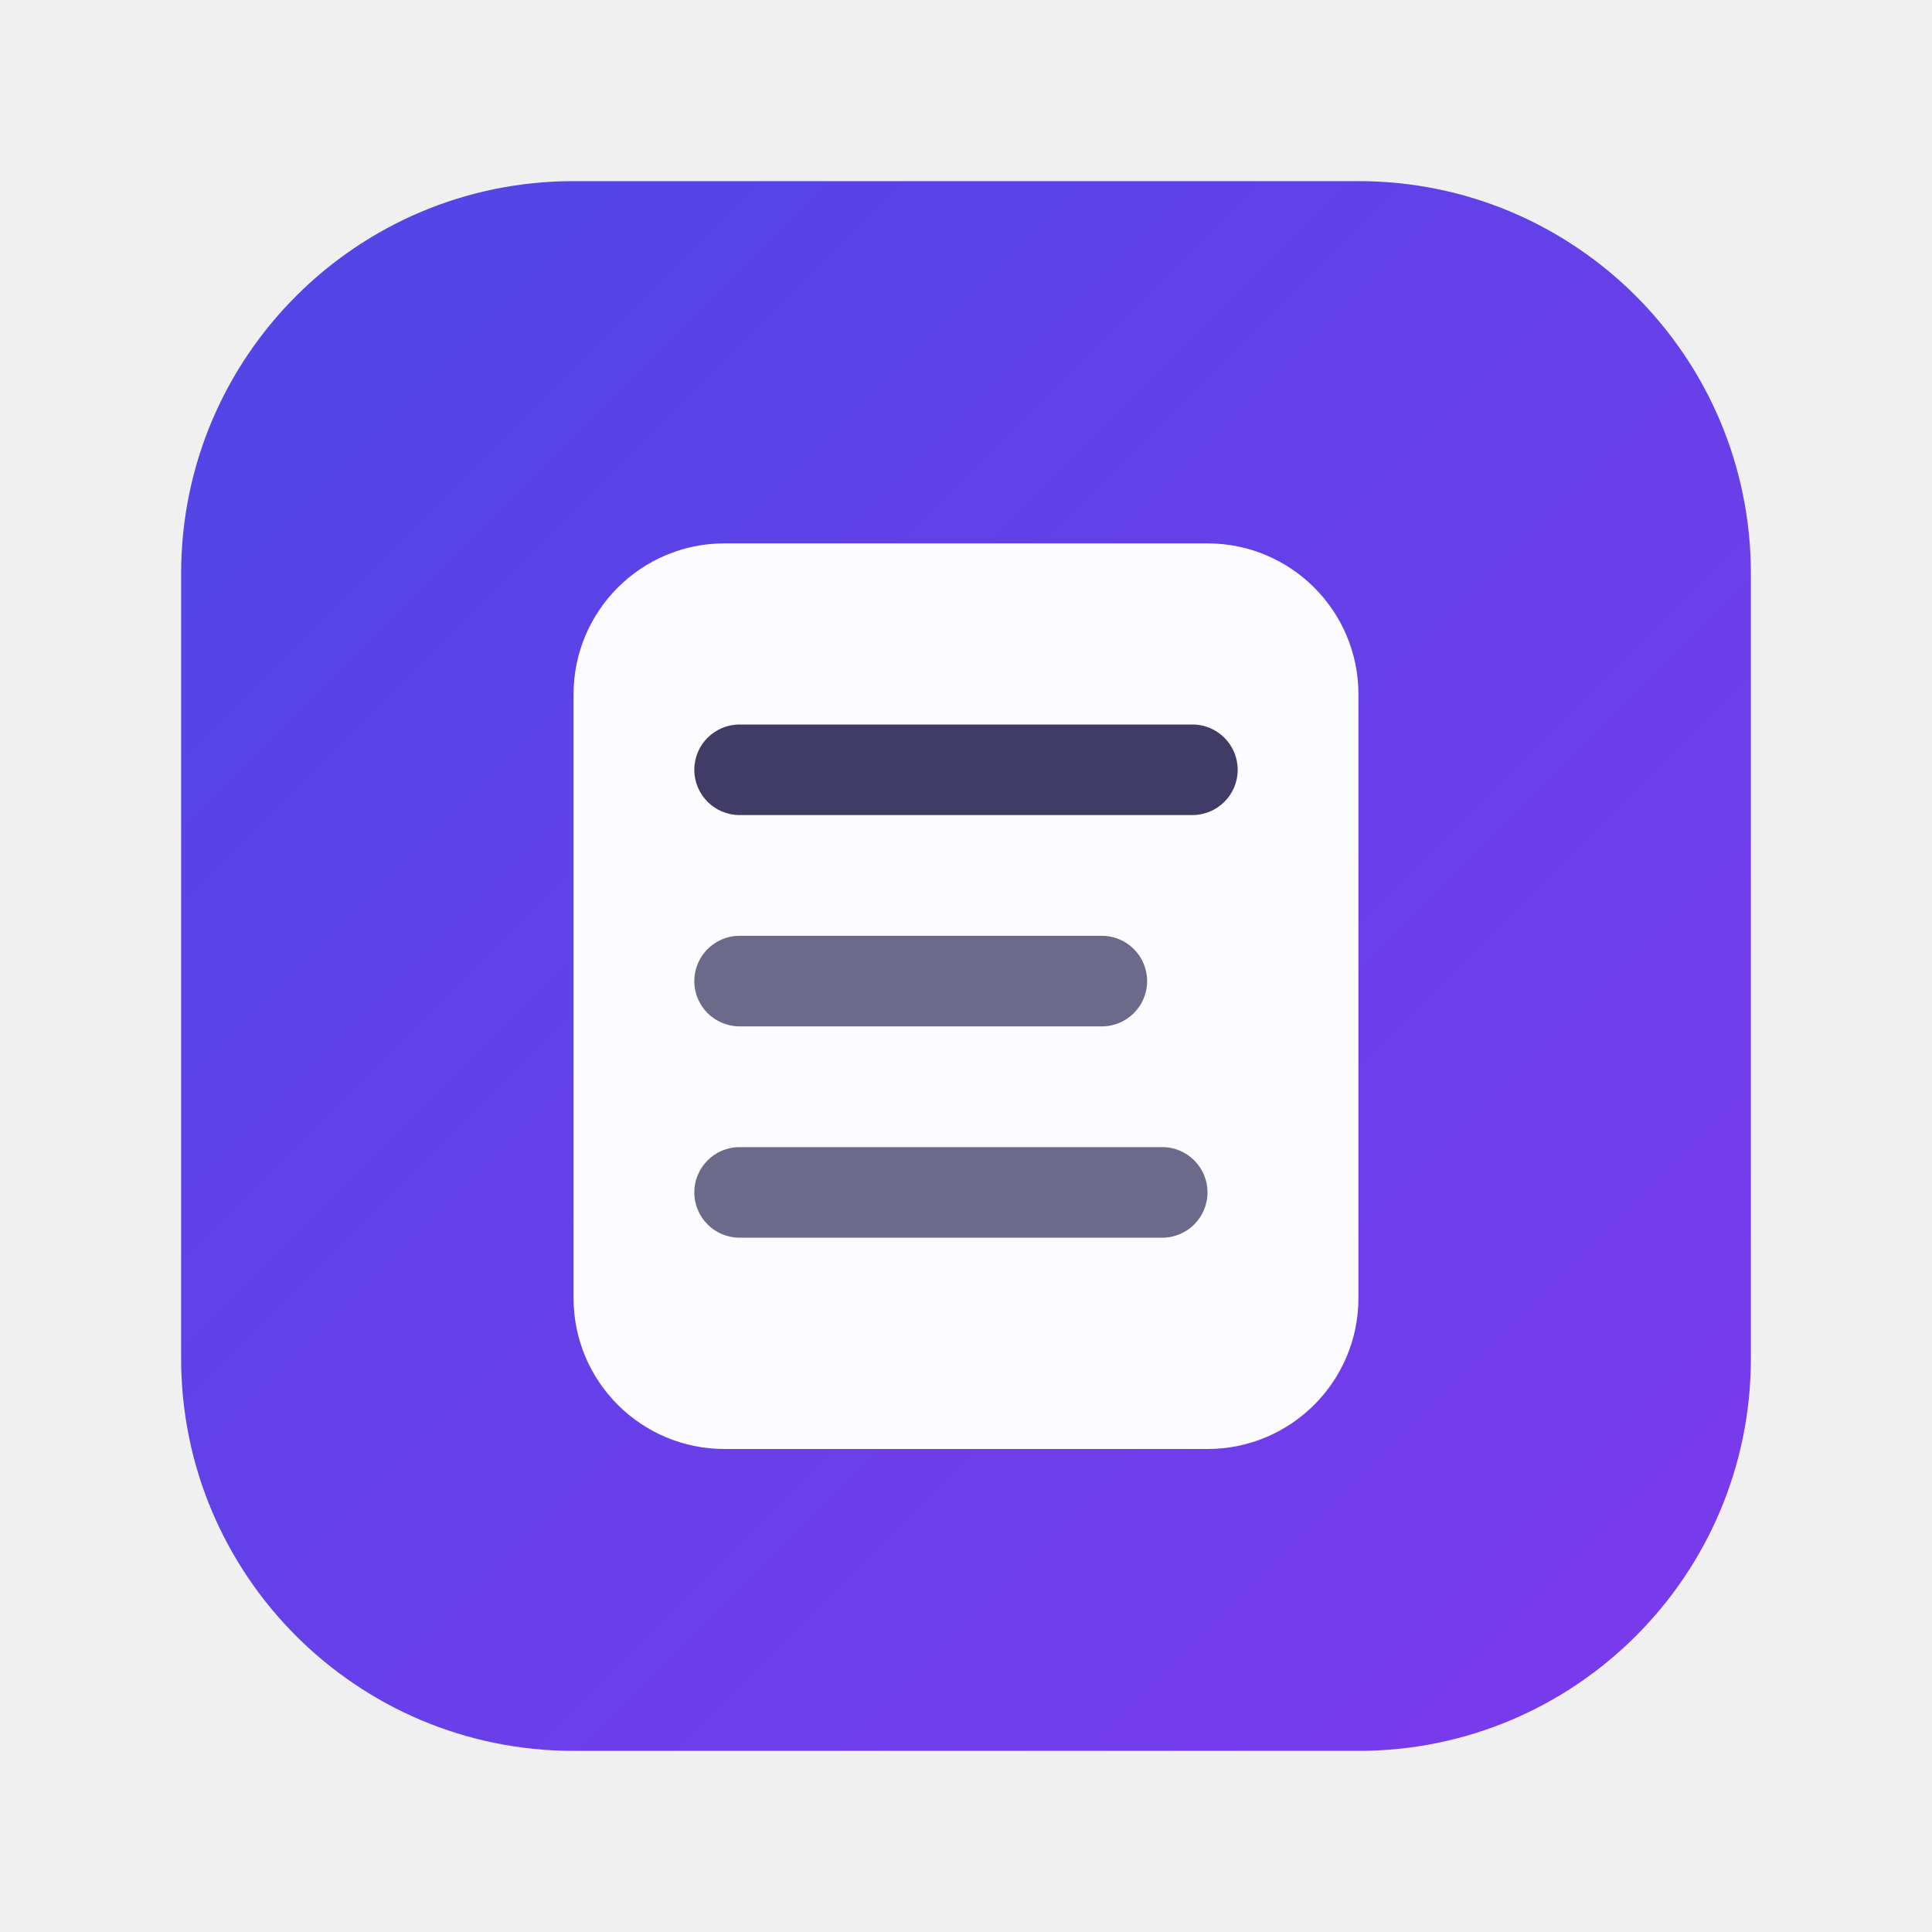
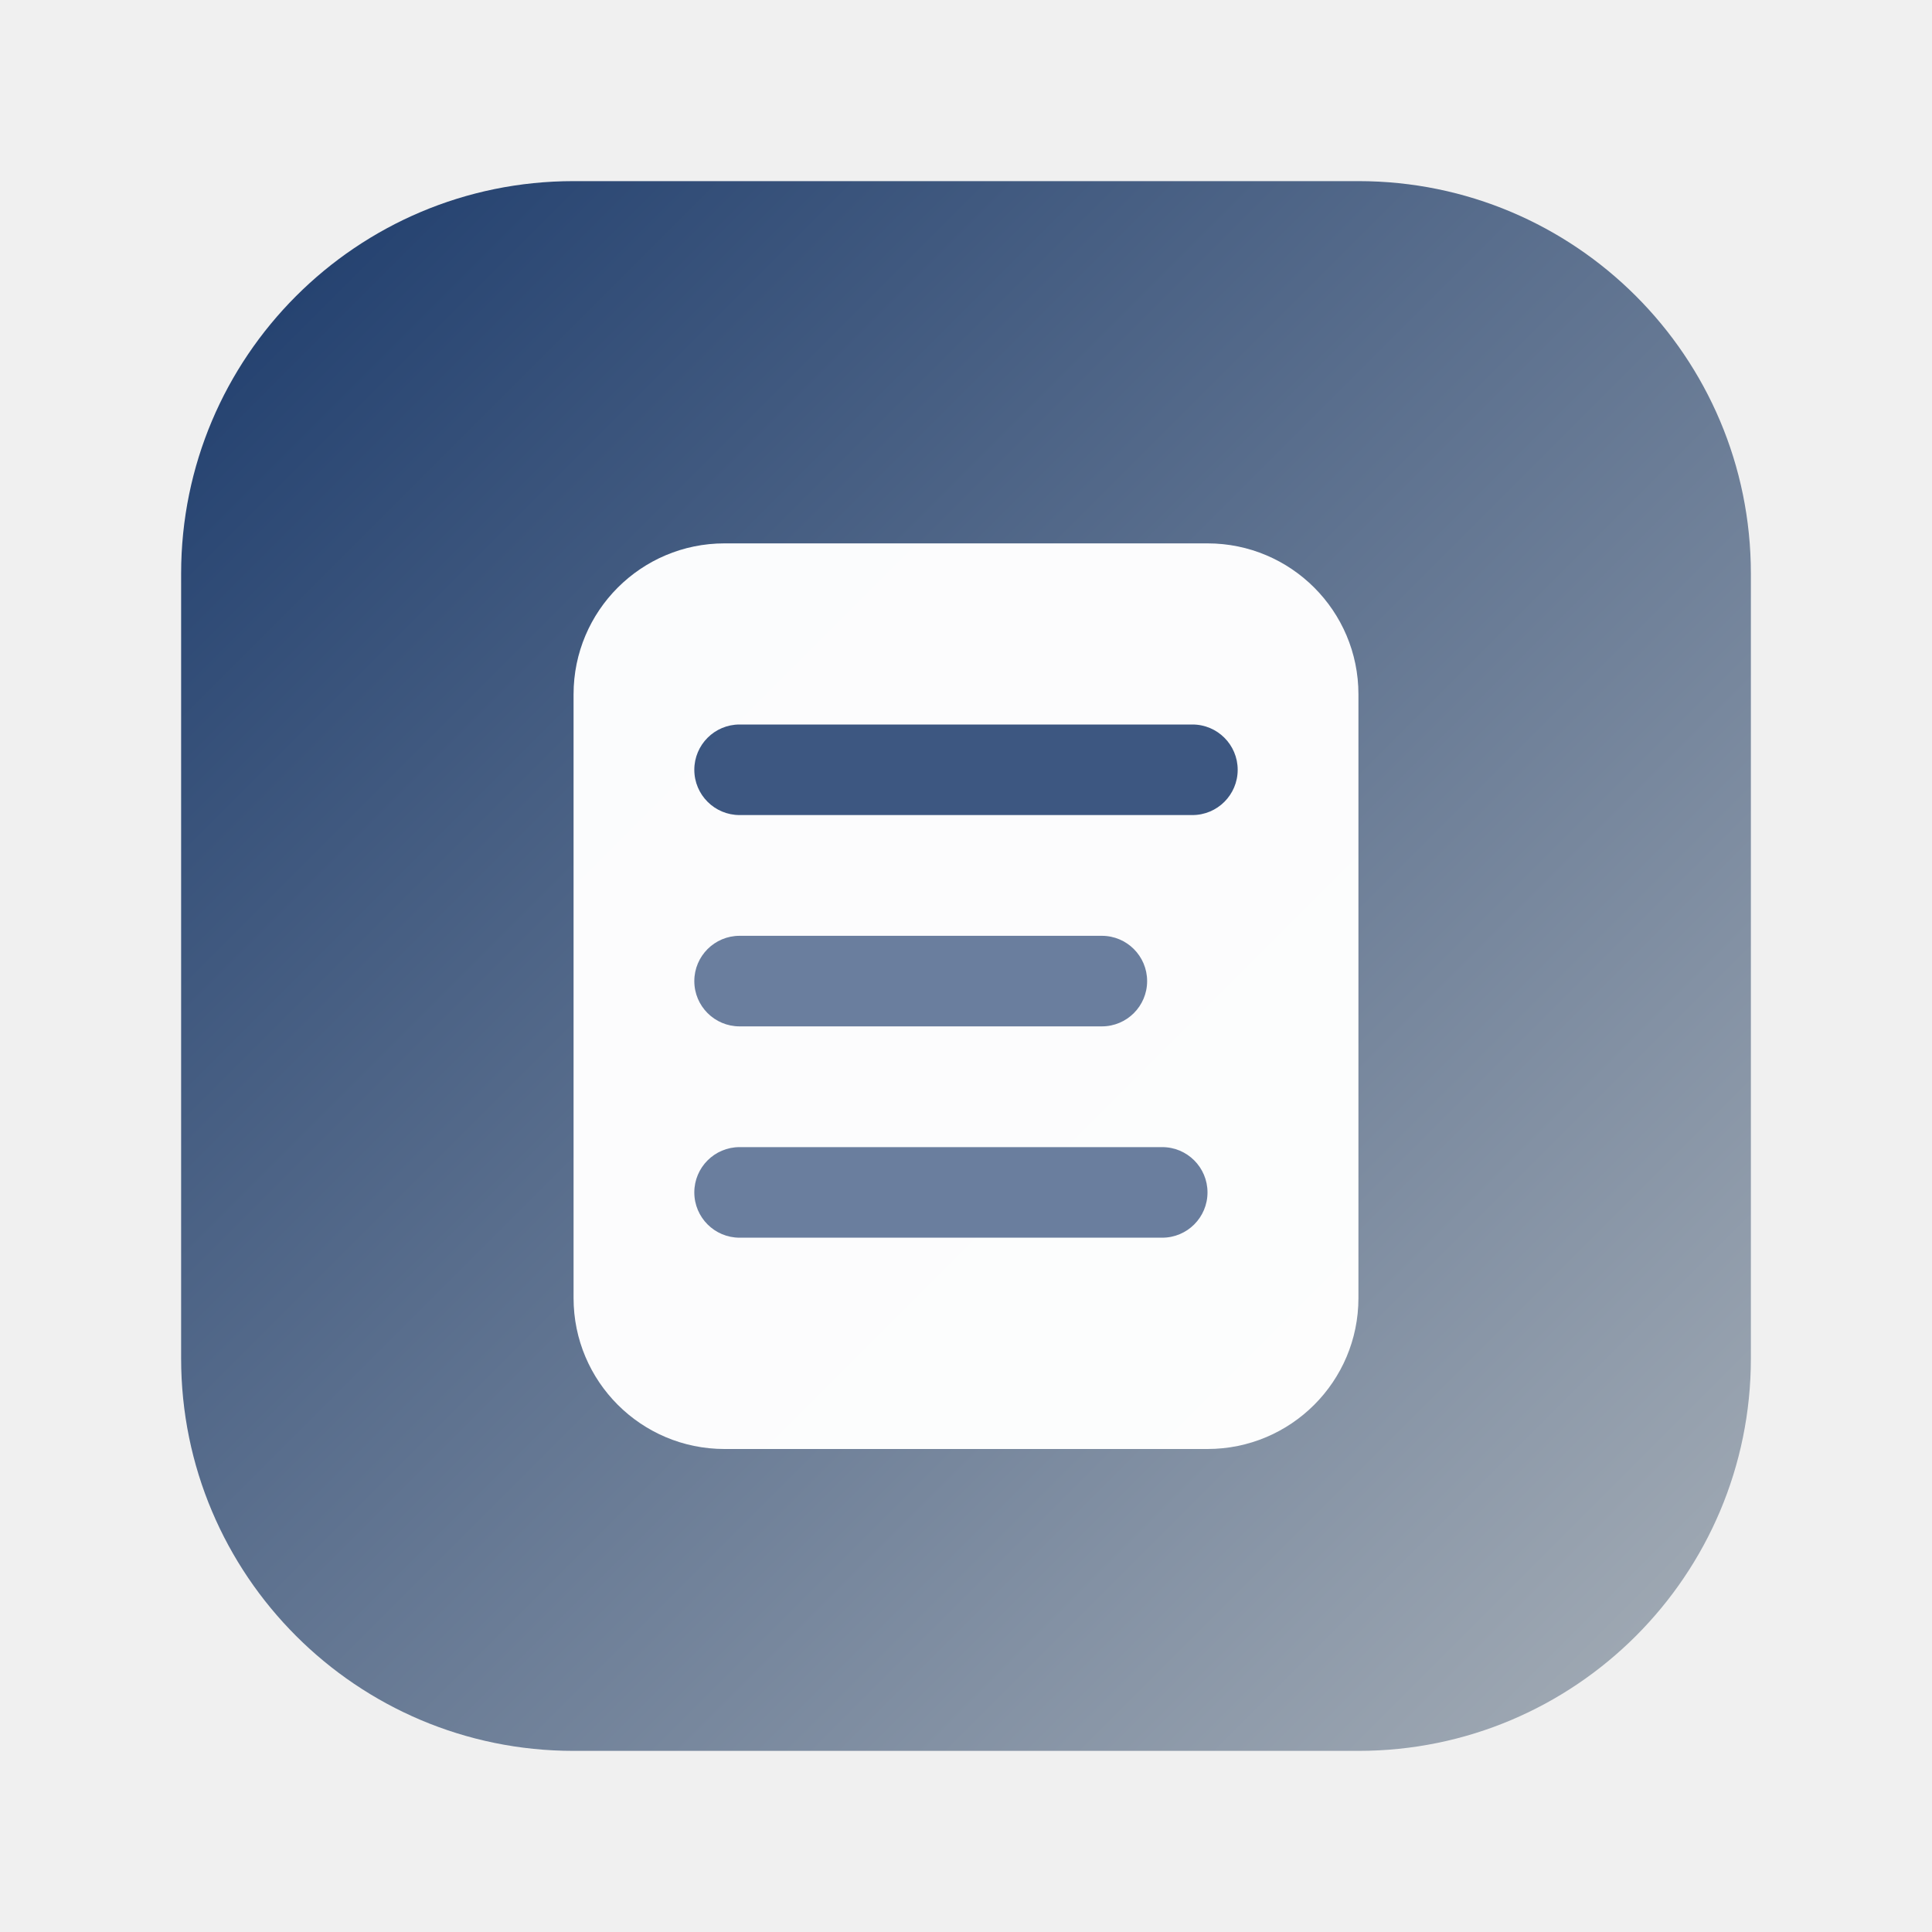
<svg xmlns="http://www.w3.org/2000/svg" width="128" height="128" viewBox="0 0 128 128">
  <defs>
    <linearGradient id="g" x1="0" y1="0" x2="1" y2="1">
-       <stop offset="0" stop-color="#4f46e5" />
-       <stop offset="1" stop-color="#7c3aed" />
+       <stop offset="0" stop-color="#1B3A6B" />
+       <stop offset="1" stop-color="#A8B0B8" />
    </linearGradient>
  </defs>
  <rect x="12" y="12" width="104" height="104" rx="26" fill="url(#g)" />
  <rect x="38" y="36" width="52" height="60" rx="10" fill="#ffffff" opacity="0.98" />
-   <rect x="46" y="48" width="36" height="6" rx="3" fill="#1e1b4b" opacity="0.85" />
-   <rect x="46" y="62" width="30" height="6" rx="3" fill="#1e1b4b" opacity="0.65" />
-   <rect x="46" y="76" width="34" height="6" rx="3" fill="#1e1b4b" opacity="0.65" />
+   <rect x="46" y="48" width="36" height="6" rx="3" fill="#1B3A6B" opacity="0.85" />
+   <rect x="46" y="62" width="30" height="6" rx="3" fill="#1B3A6B" opacity="0.65" />
+   <rect x="46" y="76" width="34" height="6" rx="3" fill="#1B3A6B" opacity="0.65" />
</svg>
